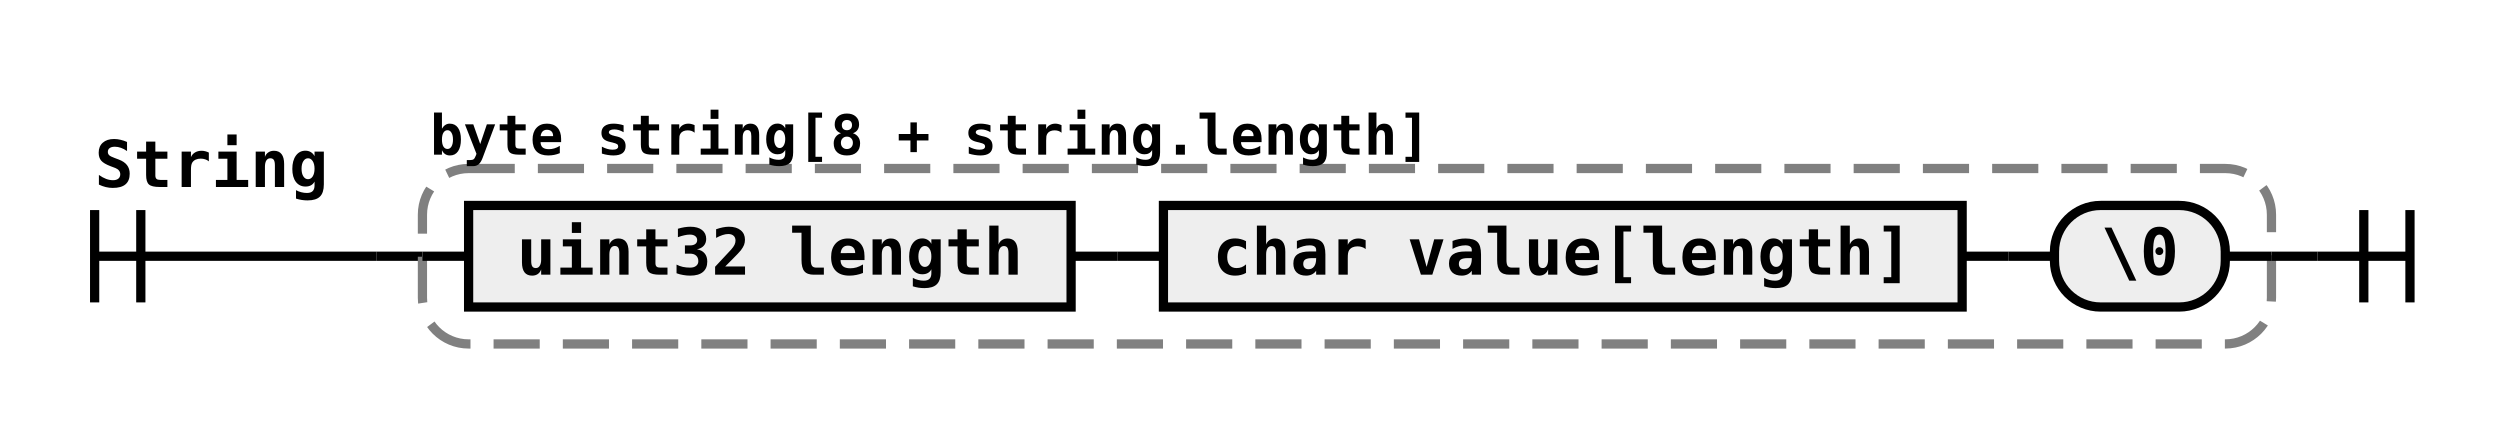
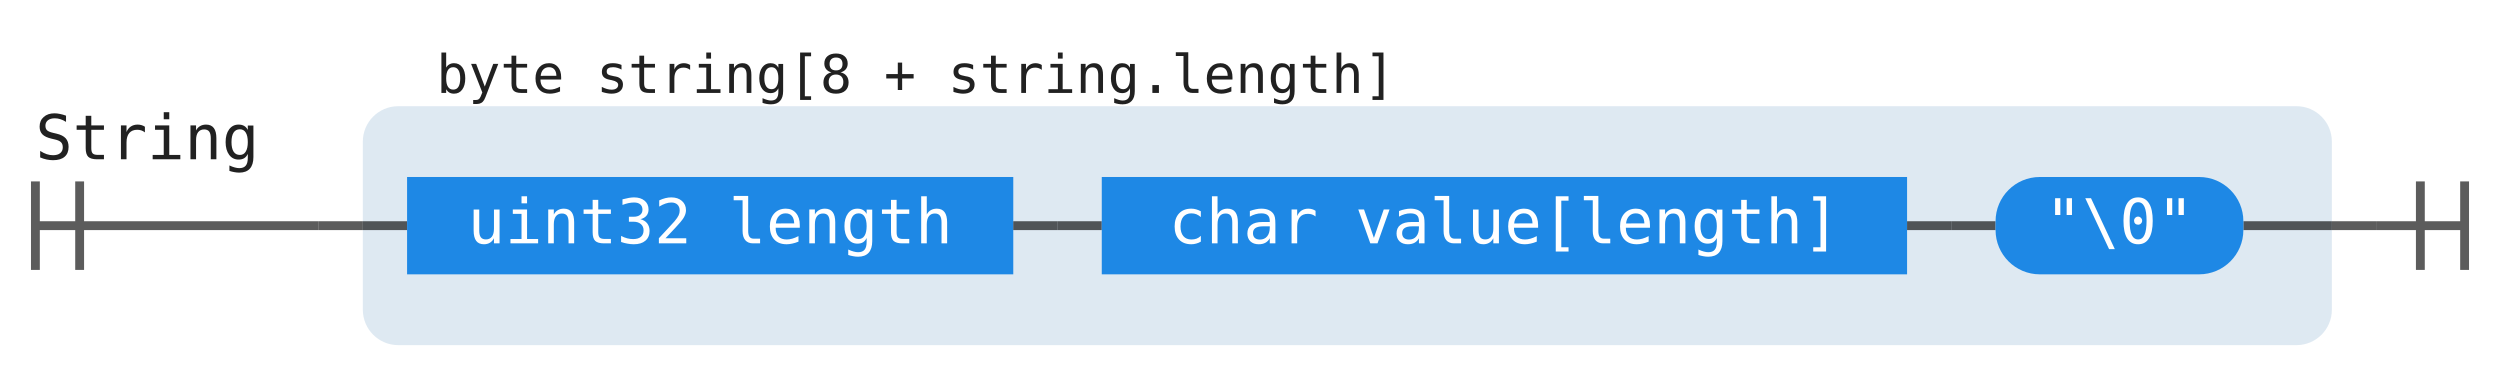
- <svg xmlns="http://www.w3.org/2000/svg" class="railroad-diagram" height="94" viewBox="0 0 541.5 94" width="541.5">
-   <g transform="translate(.5 .5)">
+ <svg xmlns="http://www.w3.org/2000/svg" class="railroad-diagram" height="86" viewBox="0 0 565 86" width="565">
+   <g>
    <style>/*  */
svg.railroad-diagram {
    background-color: rgba(0, 0, 0, 0);
}

svg.railroad-diagram path {
    stroke-width: 2;
-     stroke: #000000;
+     stroke: rgba(0, 0, 0, 0.64);
    fill: rgba(0, 0, 0, 0);
}

svg.railroad-diagram text {
-     font-weight: bold;
+     font-family: "Fira Code", "Fira Mono", monospace;
    font-size: 14px;
-     font-family: "Fira Code", "Fira Mono", monospace;
    text-anchor: middle;
+     fill: rgba(0, 0, 0, 0.87);
+ }
+ 
+ svg.railroad-diagram .non-terminal text,
+ svg.railroad-diagram .terminal text {
+     fill: rgba(255, 255, 255, 255);
}

svg.railroad-diagram text.label {
-     text-anchor: start;
+     fill: rgba(0, 0, 0, 0.87);
}

svg.railroad-diagram text.comment {
+     fill: rgba(0, 0, 0, 0.87);
    font-size: 12px;
-     font-family: "Fira Code", "Fira Mono", monospace;
-     text-anchor: middle;
}

svg.railroad-diagram rect {
-     stroke-width: 2;
-     stroke: #000000;
-     fill: #eeeeee;
+     stroke-width: 0;
+     stroke: rgba(0, 0, 0, 0);
+     fill: rgb(30, 136, 229);
}

svg.railroad-diagram rect.group-box {
-     stroke: #808080;
-     stroke-dasharray: 10 5;
-     fill: none;
+     fill: rgb(21, 95, 160, 0.14);
}
- 
/*  */
</style>
    <g>
-       <path d="M20 45v20m10 -20v20m-10 -10h61.0" />
-       <text style="text-anchor:start" x="20" y="40">String</text>
+       <path d="M8 41v20m10 -20v20m-10 -10h64" />
+       <text style="text-anchor:start" x="8" y="36">String</text>
    </g>
-     <path d="M81.0 55h10" />
+     <path d="M72 51h10" />
    <g>
-       <path d="M91.0 55h0.0" />
-       <path d="M491.5 55h0.0" />
-       <rect class="group-box" height="38" rx="10" ry="10" width="400.5" x="91.0" y="36" />
+       <path d="M82 51h0" />
+       <path d="M527 51h0" />
+       <rect class="group-box" height="54" rx="8" ry="8" width="445" x="82" y="24" />
      <g>
-         <path d="M91.0 55h10.0" />
-         <path d="M481.5 55h10.0" />
-         <g class="non-terminal ">
-           <path d="M101.0 55h0.0" />
-           <path d="M231.5 55h0.0" />
-           <rect height="22" width="130.5" x="101.0" y="44" />
-           <text x="166.25" y="59">uint32 length</text>
+         <path d="M82 51h0" />
+         <path d="M507 51h20" />
+         <g>
+           <path d="M82 51h0" />
        </g>
-         <path d="M231.5 55h10" />
-         <path d="M241.5 55h10" />
-         <g class="non-terminal ">
-           <path d="M251.5 55h0.0" />
-           <path d="M424.5 55h0.0" />
-           <rect height="22" width="173.0" x="251.5" y="44" />
-           <text x="338.0" y="59">char value[length]</text>
-         </g>
-         <path d="M424.5 55h10" />
-         <path d="M434.5 55h10" />
-         <g class="terminal ">
-           <path d="M444.5 55h0.0" />
-           <path d="M481.5 55h0.0" />
-           <rect height="22" rx="10" ry="10" width="37.0" x="444.5" y="44" />
-           <text x="463.0" y="59">\0</text>
+         <path d="M82 51h10" />
+         <g>
+           <path d="M92 51h0" />
+           <path d="M507 51h0" />
+           <g class="non-terminal ">
+             <path d="M92 51h0" />
+             <path d="M229 51h0" />
+             <rect height="22" width="137" x="92" y="40" />
+             <text x="160.5" y="55">uint32 length</text>
+           </g>
+           <path d="M229 51h10" />
+           <path d="M239 51h10" />
+           <g class="non-terminal ">
+             <path d="M249 51h0" />
+             <path d="M431 51h0" />
+             <rect height="22" width="182" x="249" y="40" />
+             <text x="340.0" y="55">char value[length]</text>
+           </g>
+           <path d="M431 51h10" />
+           <path d="M441 51h10" />
+           <g class="terminal ">
+             <path d="M451 51h0" />
+             <path d="M507 51h0" />
+             <rect height="22" rx="10" ry="10" width="56" x="451" y="40" />
+             <text x="479.0" y="55">"\0"</text>
+           </g>
        </g>
      </g>
      <g class="non-terminal ">
-         <path d="M91.0 28h0.0" />
-         <path d="M311.0 28h0.0" />
-         <text class="comment" x="201.0" y="33">byte string[8 + string.length]</text>
+         <path d="M82 16h0" />
+         <path d="M332 16h0" />
+         <text class="comment" x="207.0" y="21">byte string[8 + string.length]</text>
      </g>
    </g>
-     <path d="M491.5 55h10" />
-     <path d="M 501.5 55 h 20 m -10 -10 v 20 m 10 -20 v 20" />
+     <path d="M527 51h10" />
+     <path d="M 537 51 h 20 m -10 -10 v 20 m 10 -20 v 20" />
  </g>
</svg>
